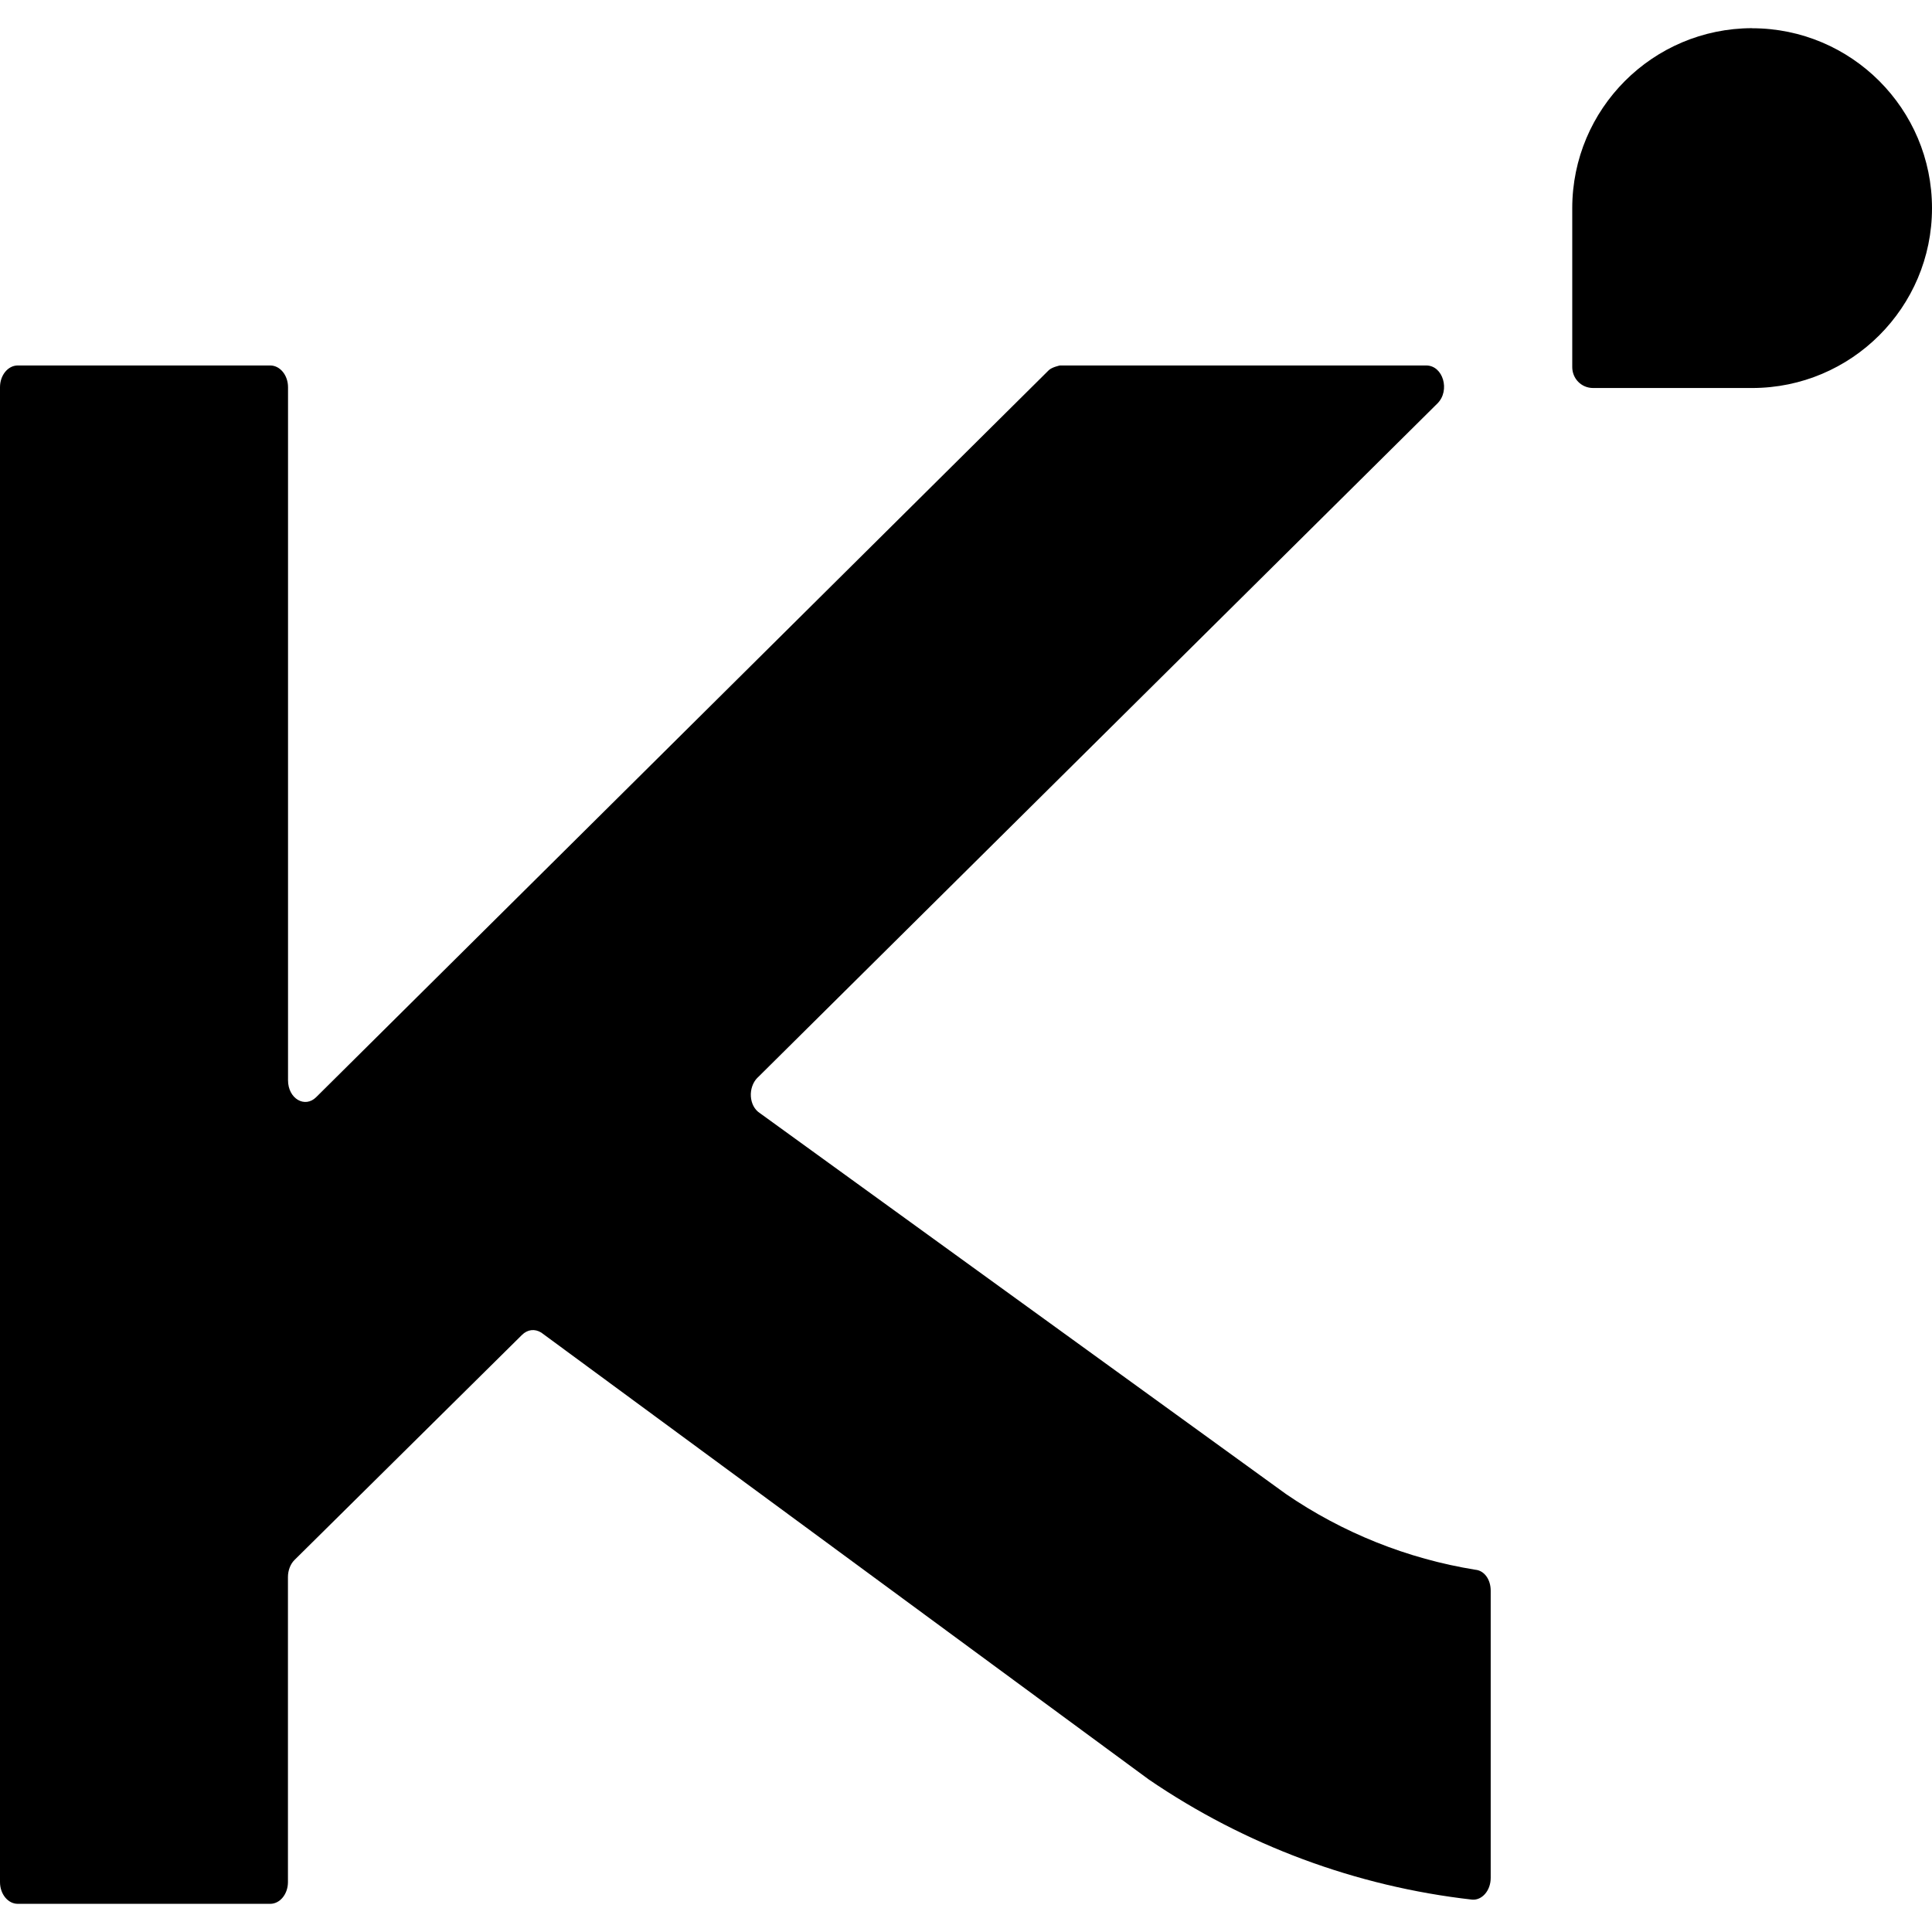
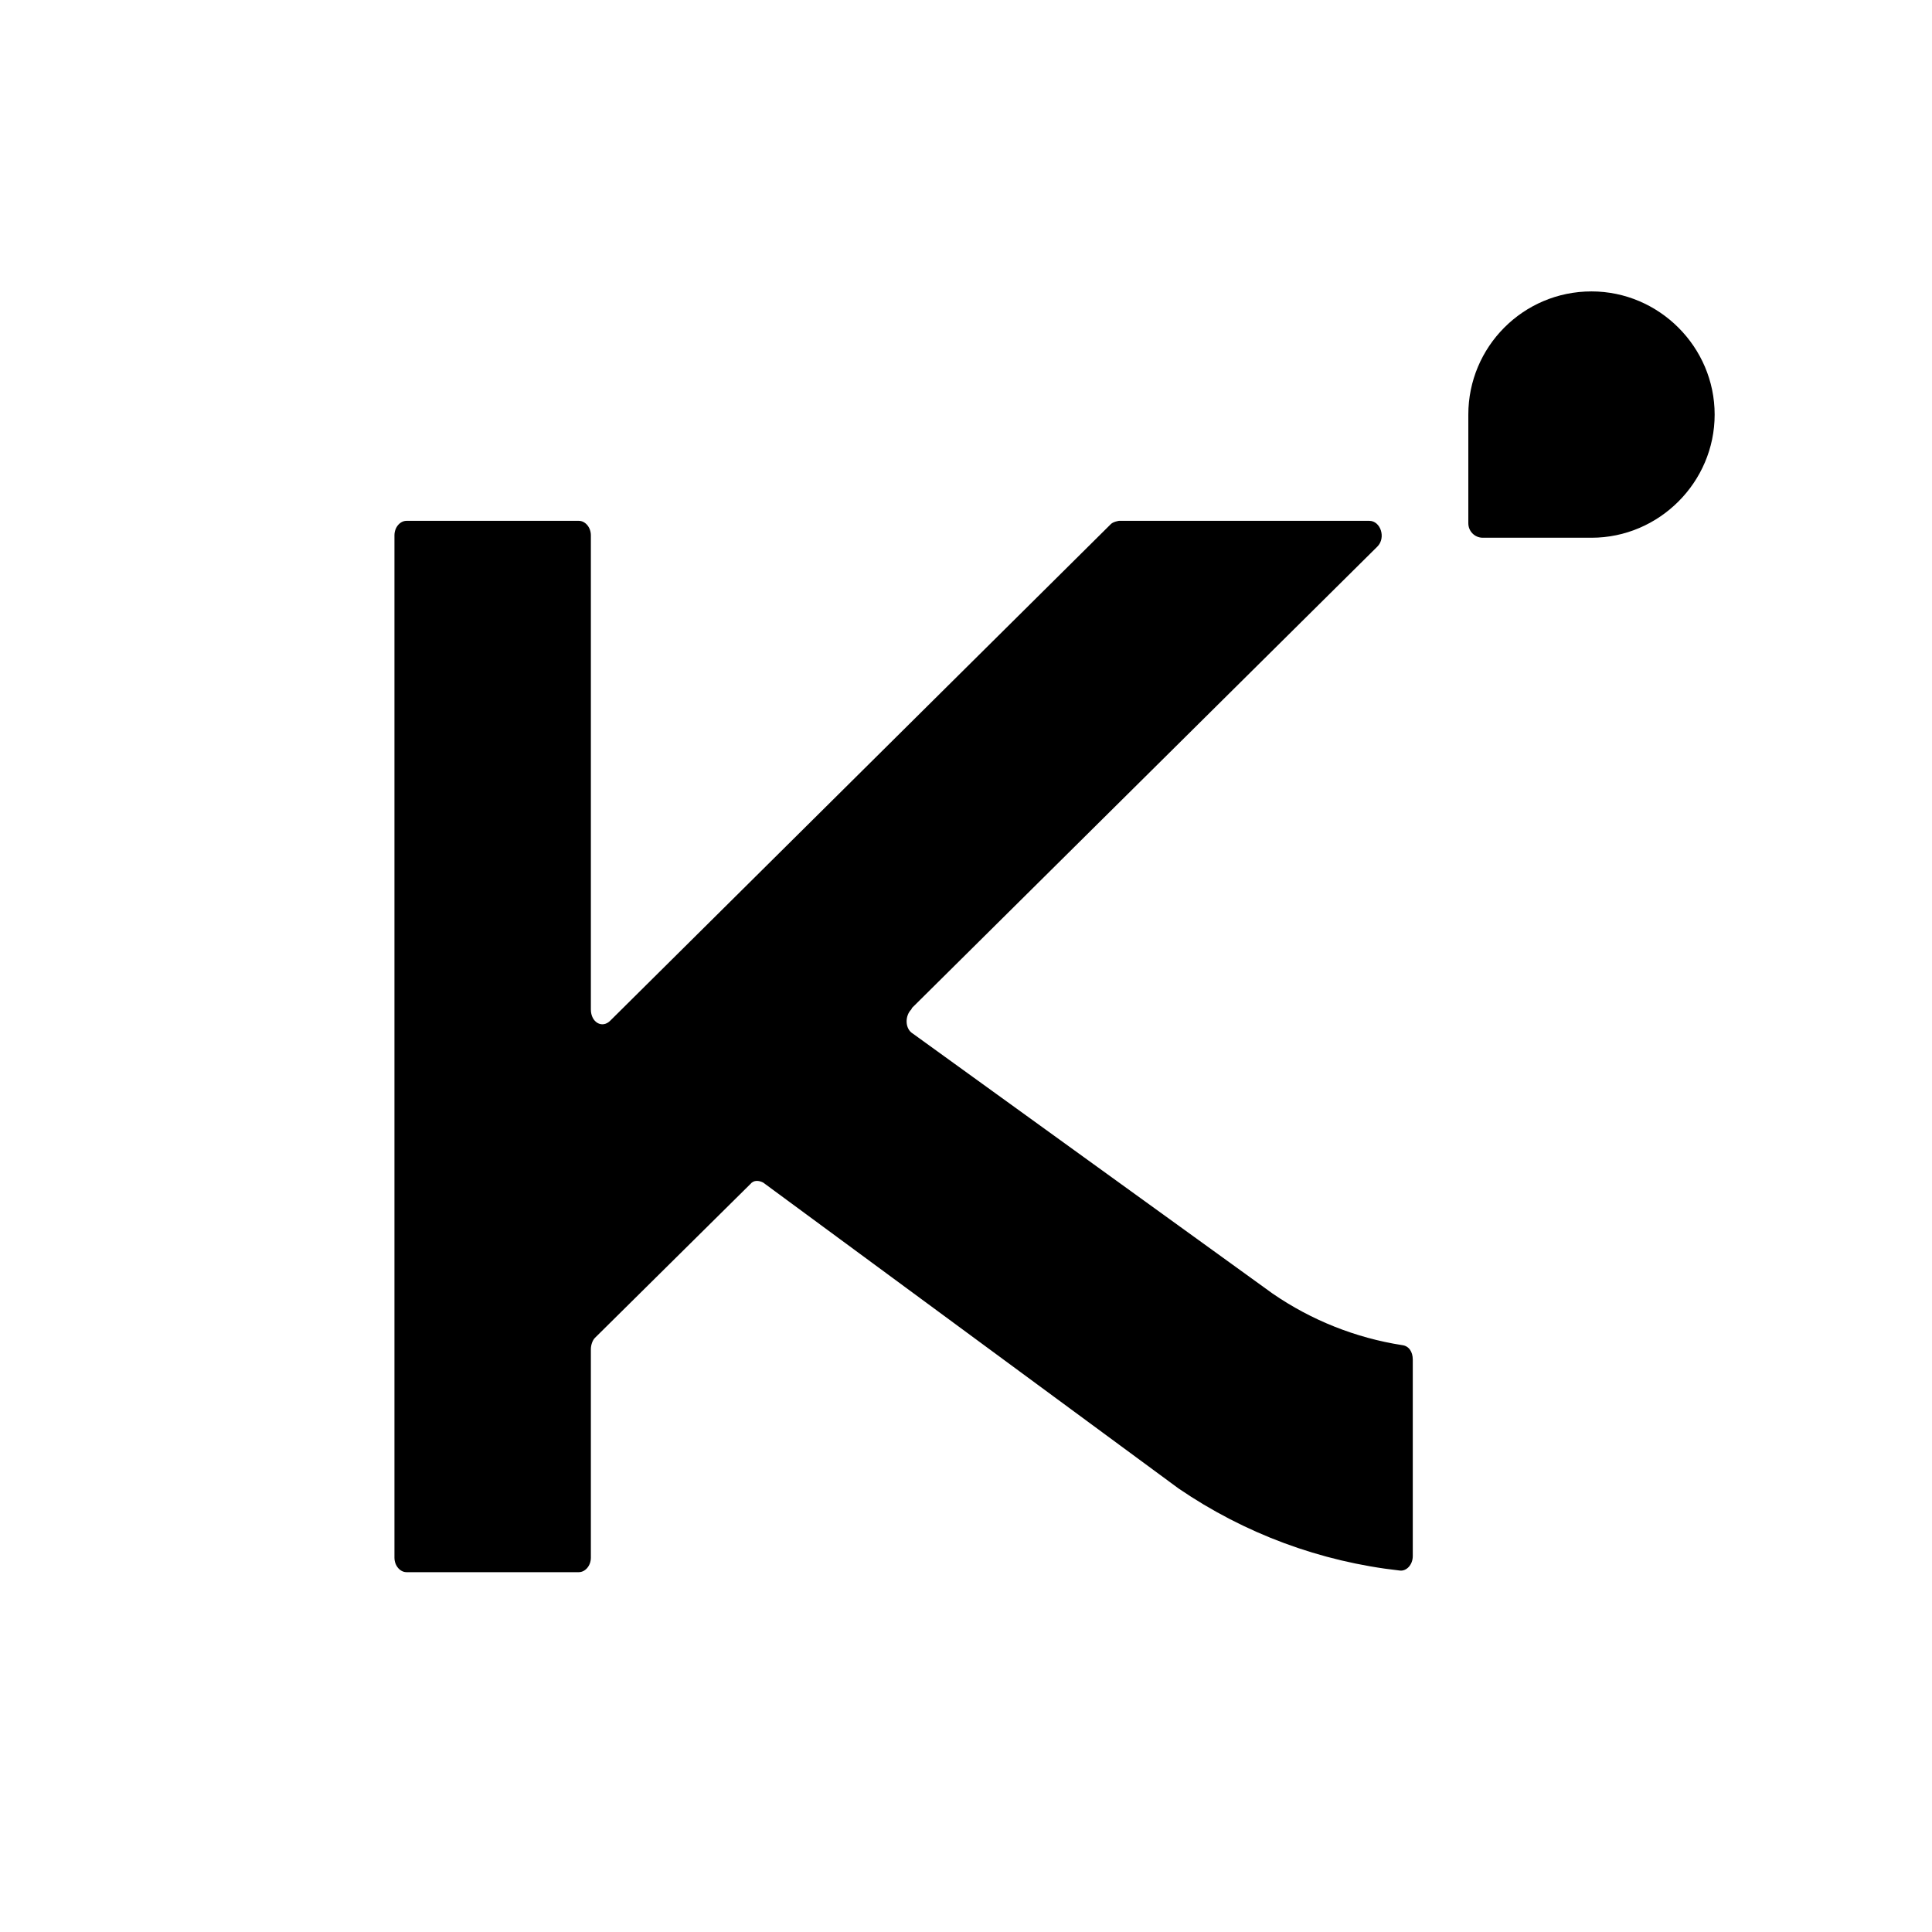
<svg xmlns="http://www.w3.org/2000/svg" viewBox="0 0 24 24" fill="currentColor">
-   <path d="M21.765.351C22.998.351 24 1.353 24 2.586S22.998 4.82 21.765 4.82h-1.974c-.15 0-.26-.12-.26-.26V2.586A2.237 2.237 0 0 1 21.765.35M9.41 13.388l8.447-8.377c.16-.16.07-.471-.14-.471h-4.55s-.1.02-.14.06l-9.099 9.029c-.14.14-.35.02-.35-.21V4.81c0-.15-.1-.27-.221-.27H.22c-.12 0-.22.12-.22.27v18.57c0 .15.1.27.22.27h3.137c.12 0 .22-.12.22-.27v-3.79c0-.08.03-.16.08-.21l2.826-2.796c.07-.07.16-.08.241-.03l7.546 5.551a8.9 8.9 0 0 0 4.018 1.493c.12.01.23-.11.23-.27V19.76c0-.14-.08-.25-.19-.26a5.8 5.8 0 0 1-2.355-.942l-6.533-4.73c-.14-.09-.15-.32-.03-.441" />
+   <path d="M19.77,3.62c0.84,0 1.53,0.69 1.53,1.53c0,0.84 -0.69,1.53 -1.53,1.53h-1.35c-0.1,0 -0.18,-0.08 -0.18,-0.18v-1.35c0,-0.84 0.68,-1.53 1.53,-1.53zM11.32,12.54c-0.08,0.08 -0.08,0.24 0.02,0.3l4.47,3.23c0.48,0.33 1.03,0.55 1.61,0.64c0.08,0.01 0.13,0.08 0.13,0.18v2.44c0,0.11 -0.08,0.19 -0.16,0.18c-0.99,-0.11 -1.93,-0.46 -2.75,-1.02l-5.16,-3.8c-0.06,-0.03 -0.12,-0.03 -0.16,0.02l-1.93,1.91c-0.03,0.03 -0.05,0.09 -0.05,0.14v2.59c0,0.1 -0.07,0.18 -0.15,0.18h-2.14c-0.08,0 -0.15,-0.08 -0.15,-0.18v-12.7c0,-0.1 0.07,-0.18 0.15,-0.18h2.14c0.08,0 0.15,0.08 0.15,0.18v5.89c0,0.16 0.14,0.24 0.24,0.14l6.22,-6.17c0.03,-0.03 0.1,-0.04 0.1,-0.04h3.11c0.14,0 0.21,0.21 0.1,0.32l-5.78,5.73z" />
</svg>
